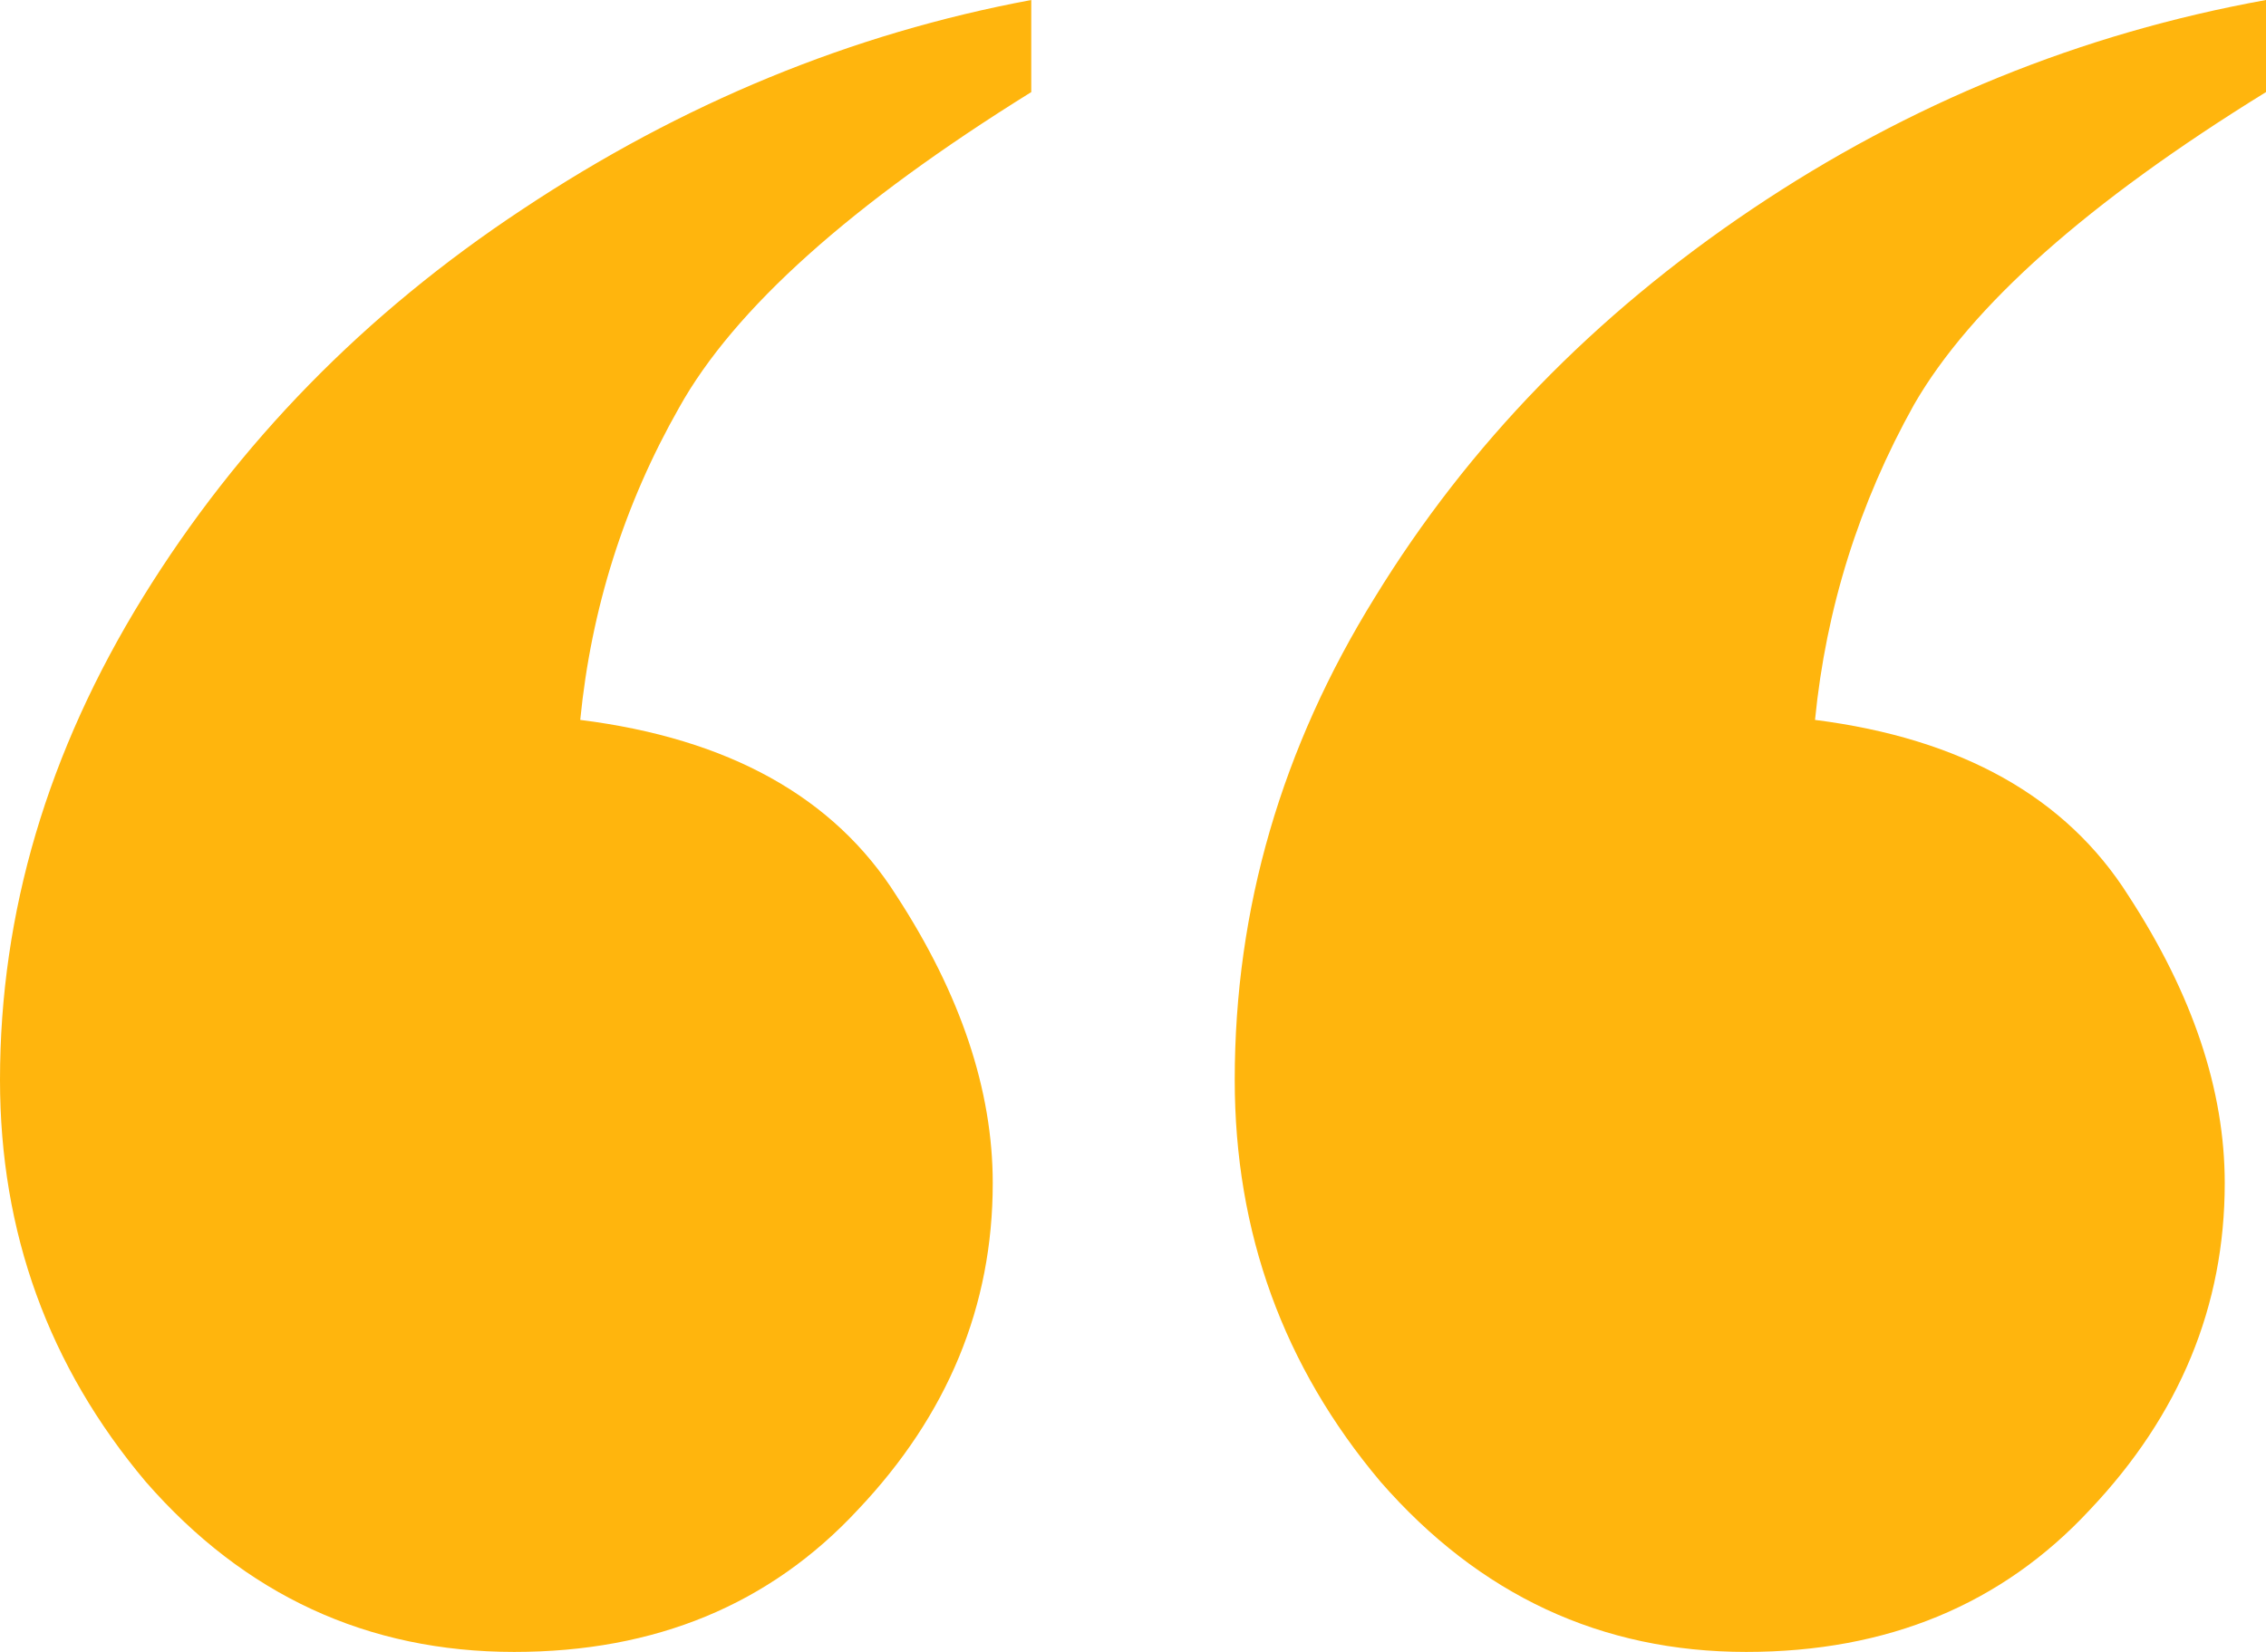
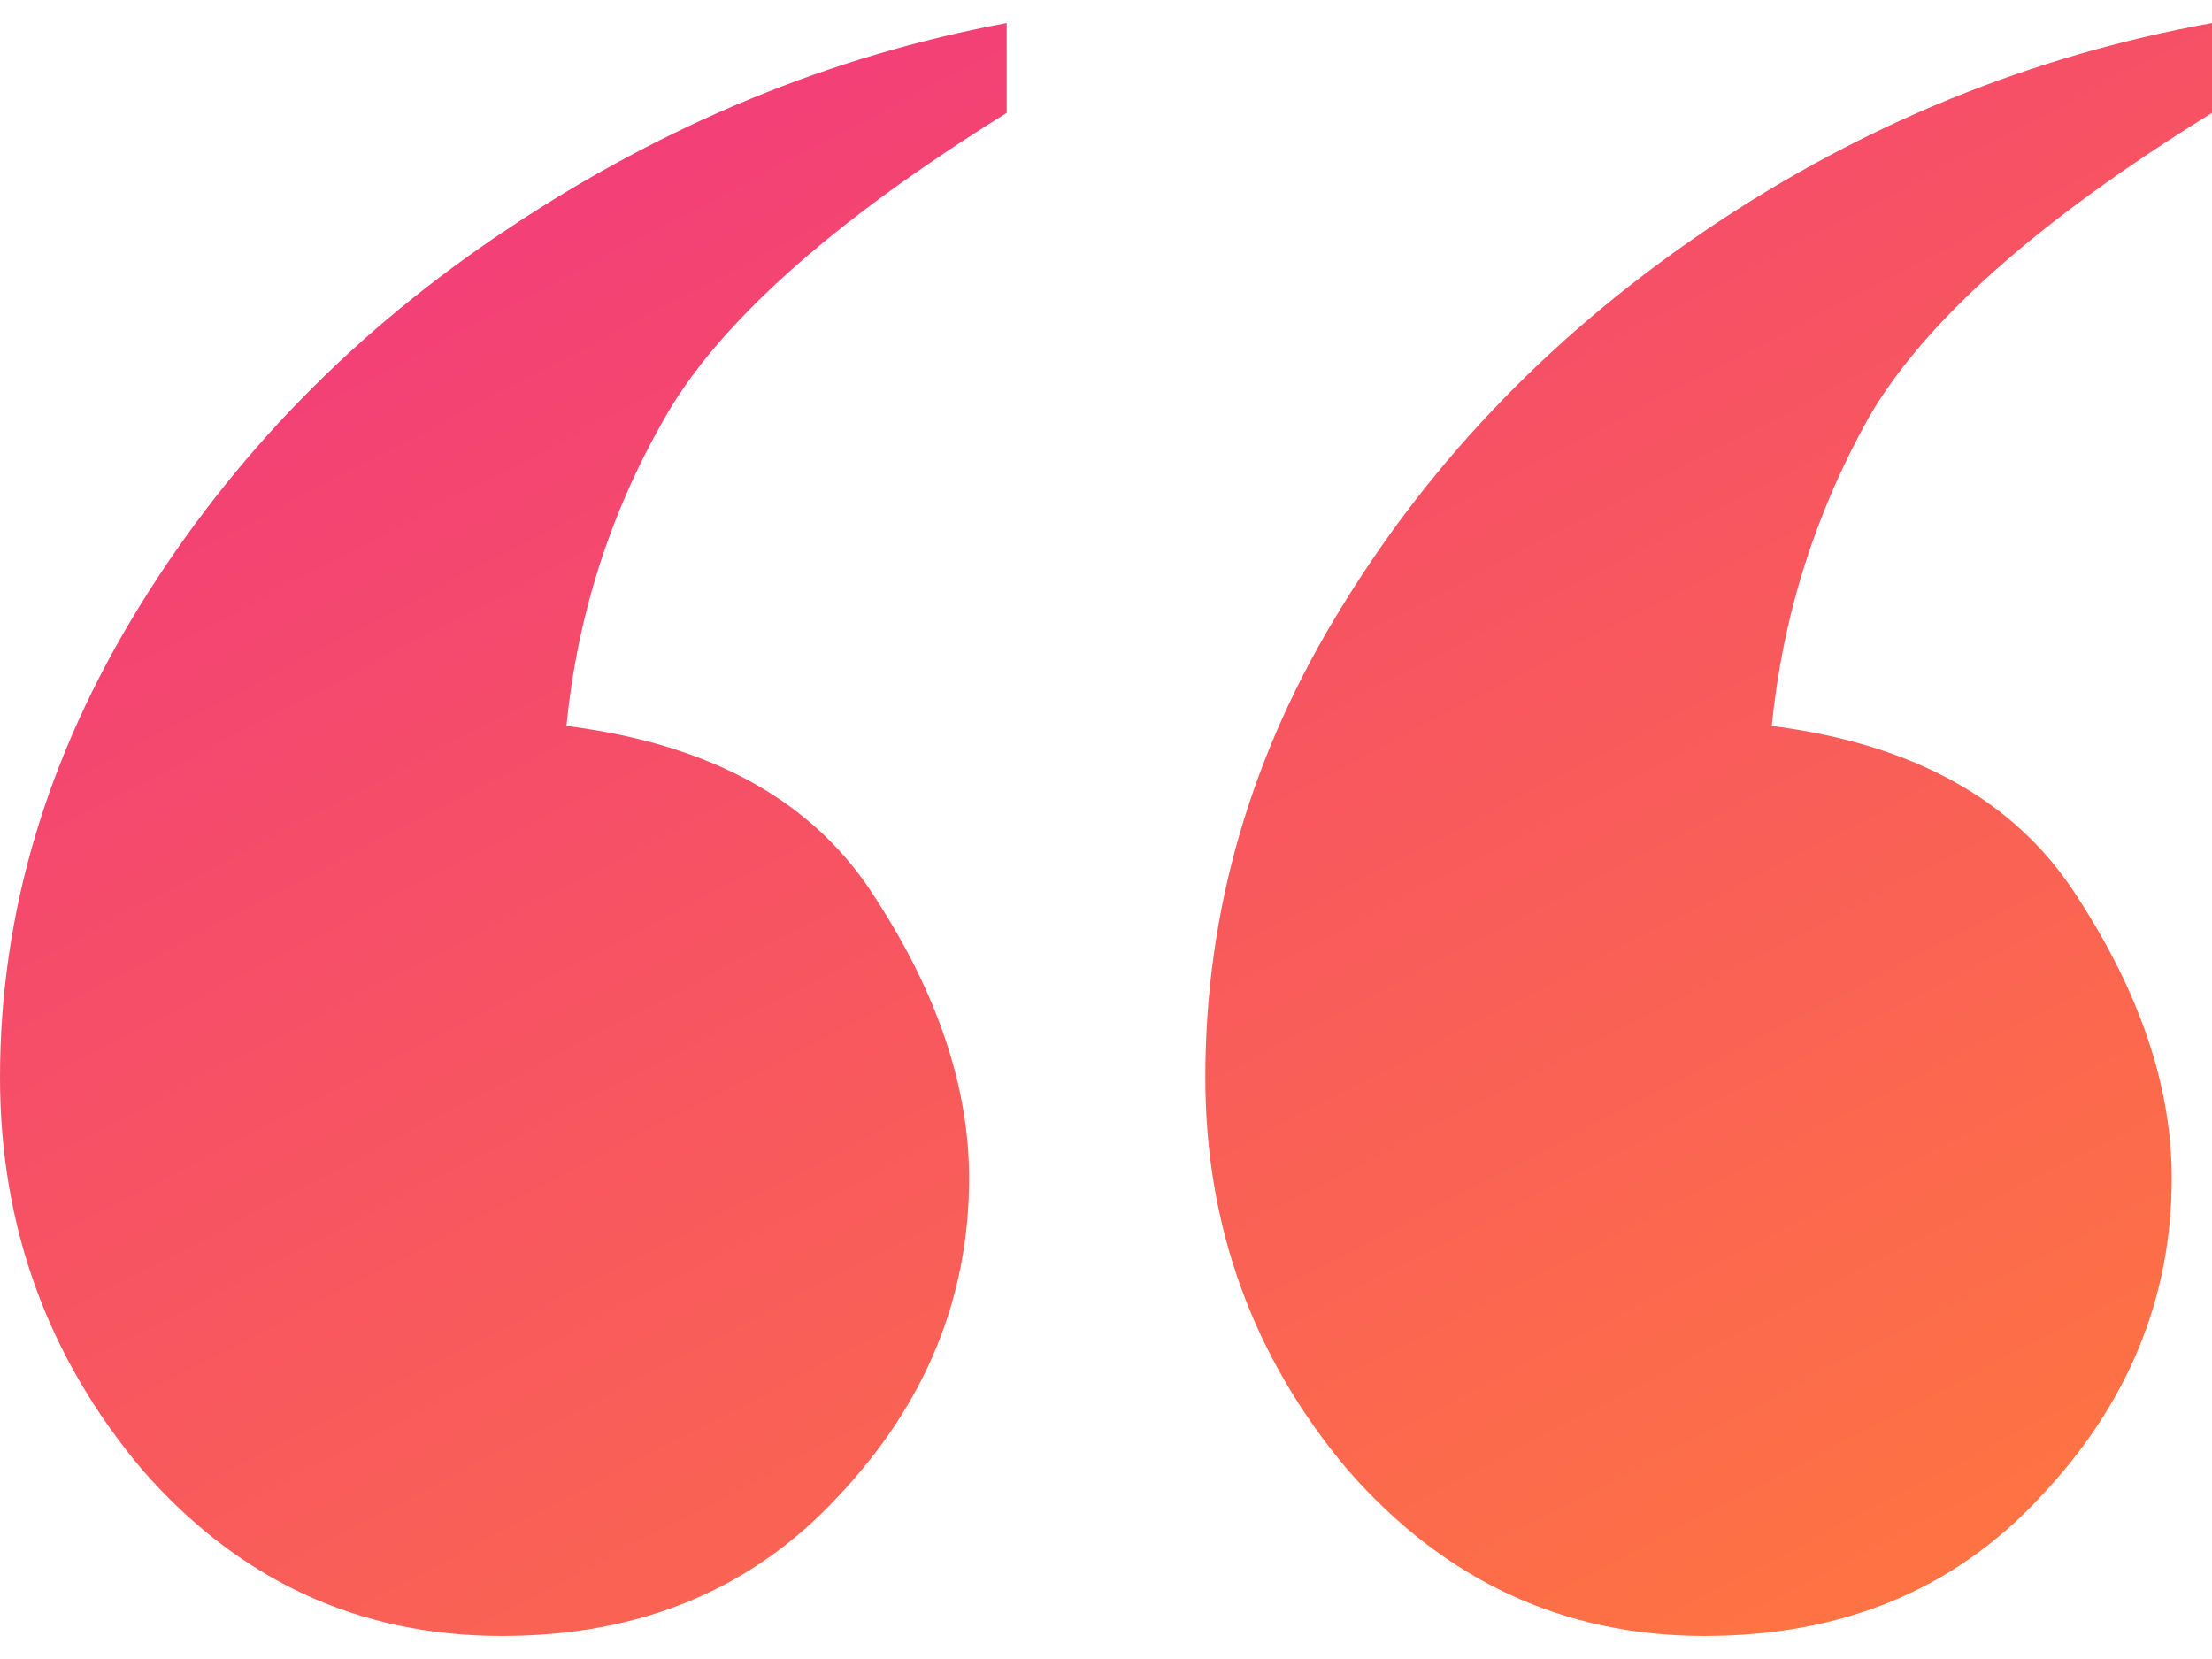
- <svg xmlns="http://www.w3.org/2000/svg" width="48" height="35" viewBox="0 0 48 35" fill="none">
-   <path d="M21.845 0V1.951C18.039 4.316 15.553 6.543 14.388 8.632C13.223 10.681 12.524 12.889 12.291 15.253C15.437 15.648 17.67 16.889 18.99 18.978C20.349 21.067 21.029 23.097 21.029 25.068C21.029 27.669 20.078 29.975 18.175 31.985C16.311 33.995 13.883 35 10.893 35C7.786 35 5.184 33.798 3.087 31.394C1.029 28.95 0 26.112 0 22.88C0 19.333 1.01 15.923 3.029 12.652C5.049 9.381 7.728 6.641 11.068 4.434C14.447 2.188 18.039 0.709 21.845 0ZM48 0V1.951C44.233 4.276 41.748 6.484 40.544 8.573C39.379 10.662 38.68 12.889 38.447 15.253C41.553 15.648 43.767 16.889 45.087 18.978C46.447 21.067 47.126 23.097 47.126 25.068C47.126 27.669 46.175 29.975 44.272 31.985C42.408 33.995 39.981 35 36.99 35C33.922 35 31.34 33.798 29.243 31.394C27.184 28.95 26.155 26.112 26.155 22.88C26.155 19.254 27.146 15.845 29.126 12.652C31.107 9.42 33.767 6.681 37.107 4.434C40.447 2.188 44.078 0.709 48 0Z" fill="#FFB50D" />
+ <svg xmlns="http://www.w3.org/2000/svg" width="48" height="36" viewBox="0 0 48 36" fill="none">
+   <path d="M21.845 0.5V2.451C18.039 4.816 15.553 7.043 14.388 9.132C13.223 11.181 12.524 13.389 12.291 15.753C15.437 16.148 17.67 17.389 18.99 19.478C20.349 21.567 21.029 23.597 21.029 25.568C21.029 28.169 20.078 30.475 18.175 32.485C16.311 34.495 13.883 35.5 10.893 35.5C7.786 35.5 5.184 34.298 3.087 31.894C1.029 29.45 0 26.612 0 23.38C0 19.833 1.01 16.423 3.029 13.152C5.049 9.881 7.728 7.141 11.068 4.934C14.447 2.688 18.039 1.209 21.845 0.5ZM48 0.5V2.451C44.233 4.776 41.748 6.984 40.544 9.073C39.379 11.162 38.68 13.389 38.447 15.753C41.553 16.148 43.767 17.389 45.087 19.478C46.447 21.567 47.126 23.597 47.126 25.568C47.126 28.169 46.175 30.475 44.272 32.485C42.408 34.495 39.981 35.5 36.99 35.5C33.922 35.5 31.34 34.298 29.243 31.894C27.184 29.45 26.155 26.612 26.155 23.38C26.155 19.754 27.146 16.345 29.126 13.152C31.107 9.92 33.767 7.181 37.107 4.934C40.447 2.688 44.078 1.209 48 0.5Z" fill="url(#paint0_linear_21_1553)" />
+   <defs>
+     <linearGradient id="paint0_linear_21_1553" x1="0" y1="0.5" x2="24.651" y2="47.696" gradientUnits="userSpaceOnUse">
+       <stop stop-color="#E9277C" />
+       <stop offset="0" stop-color="#F03482" />
+       <stop offset="1" stop-color="#FF783E" />
+     </linearGradient>
+   </defs>
</svg>
